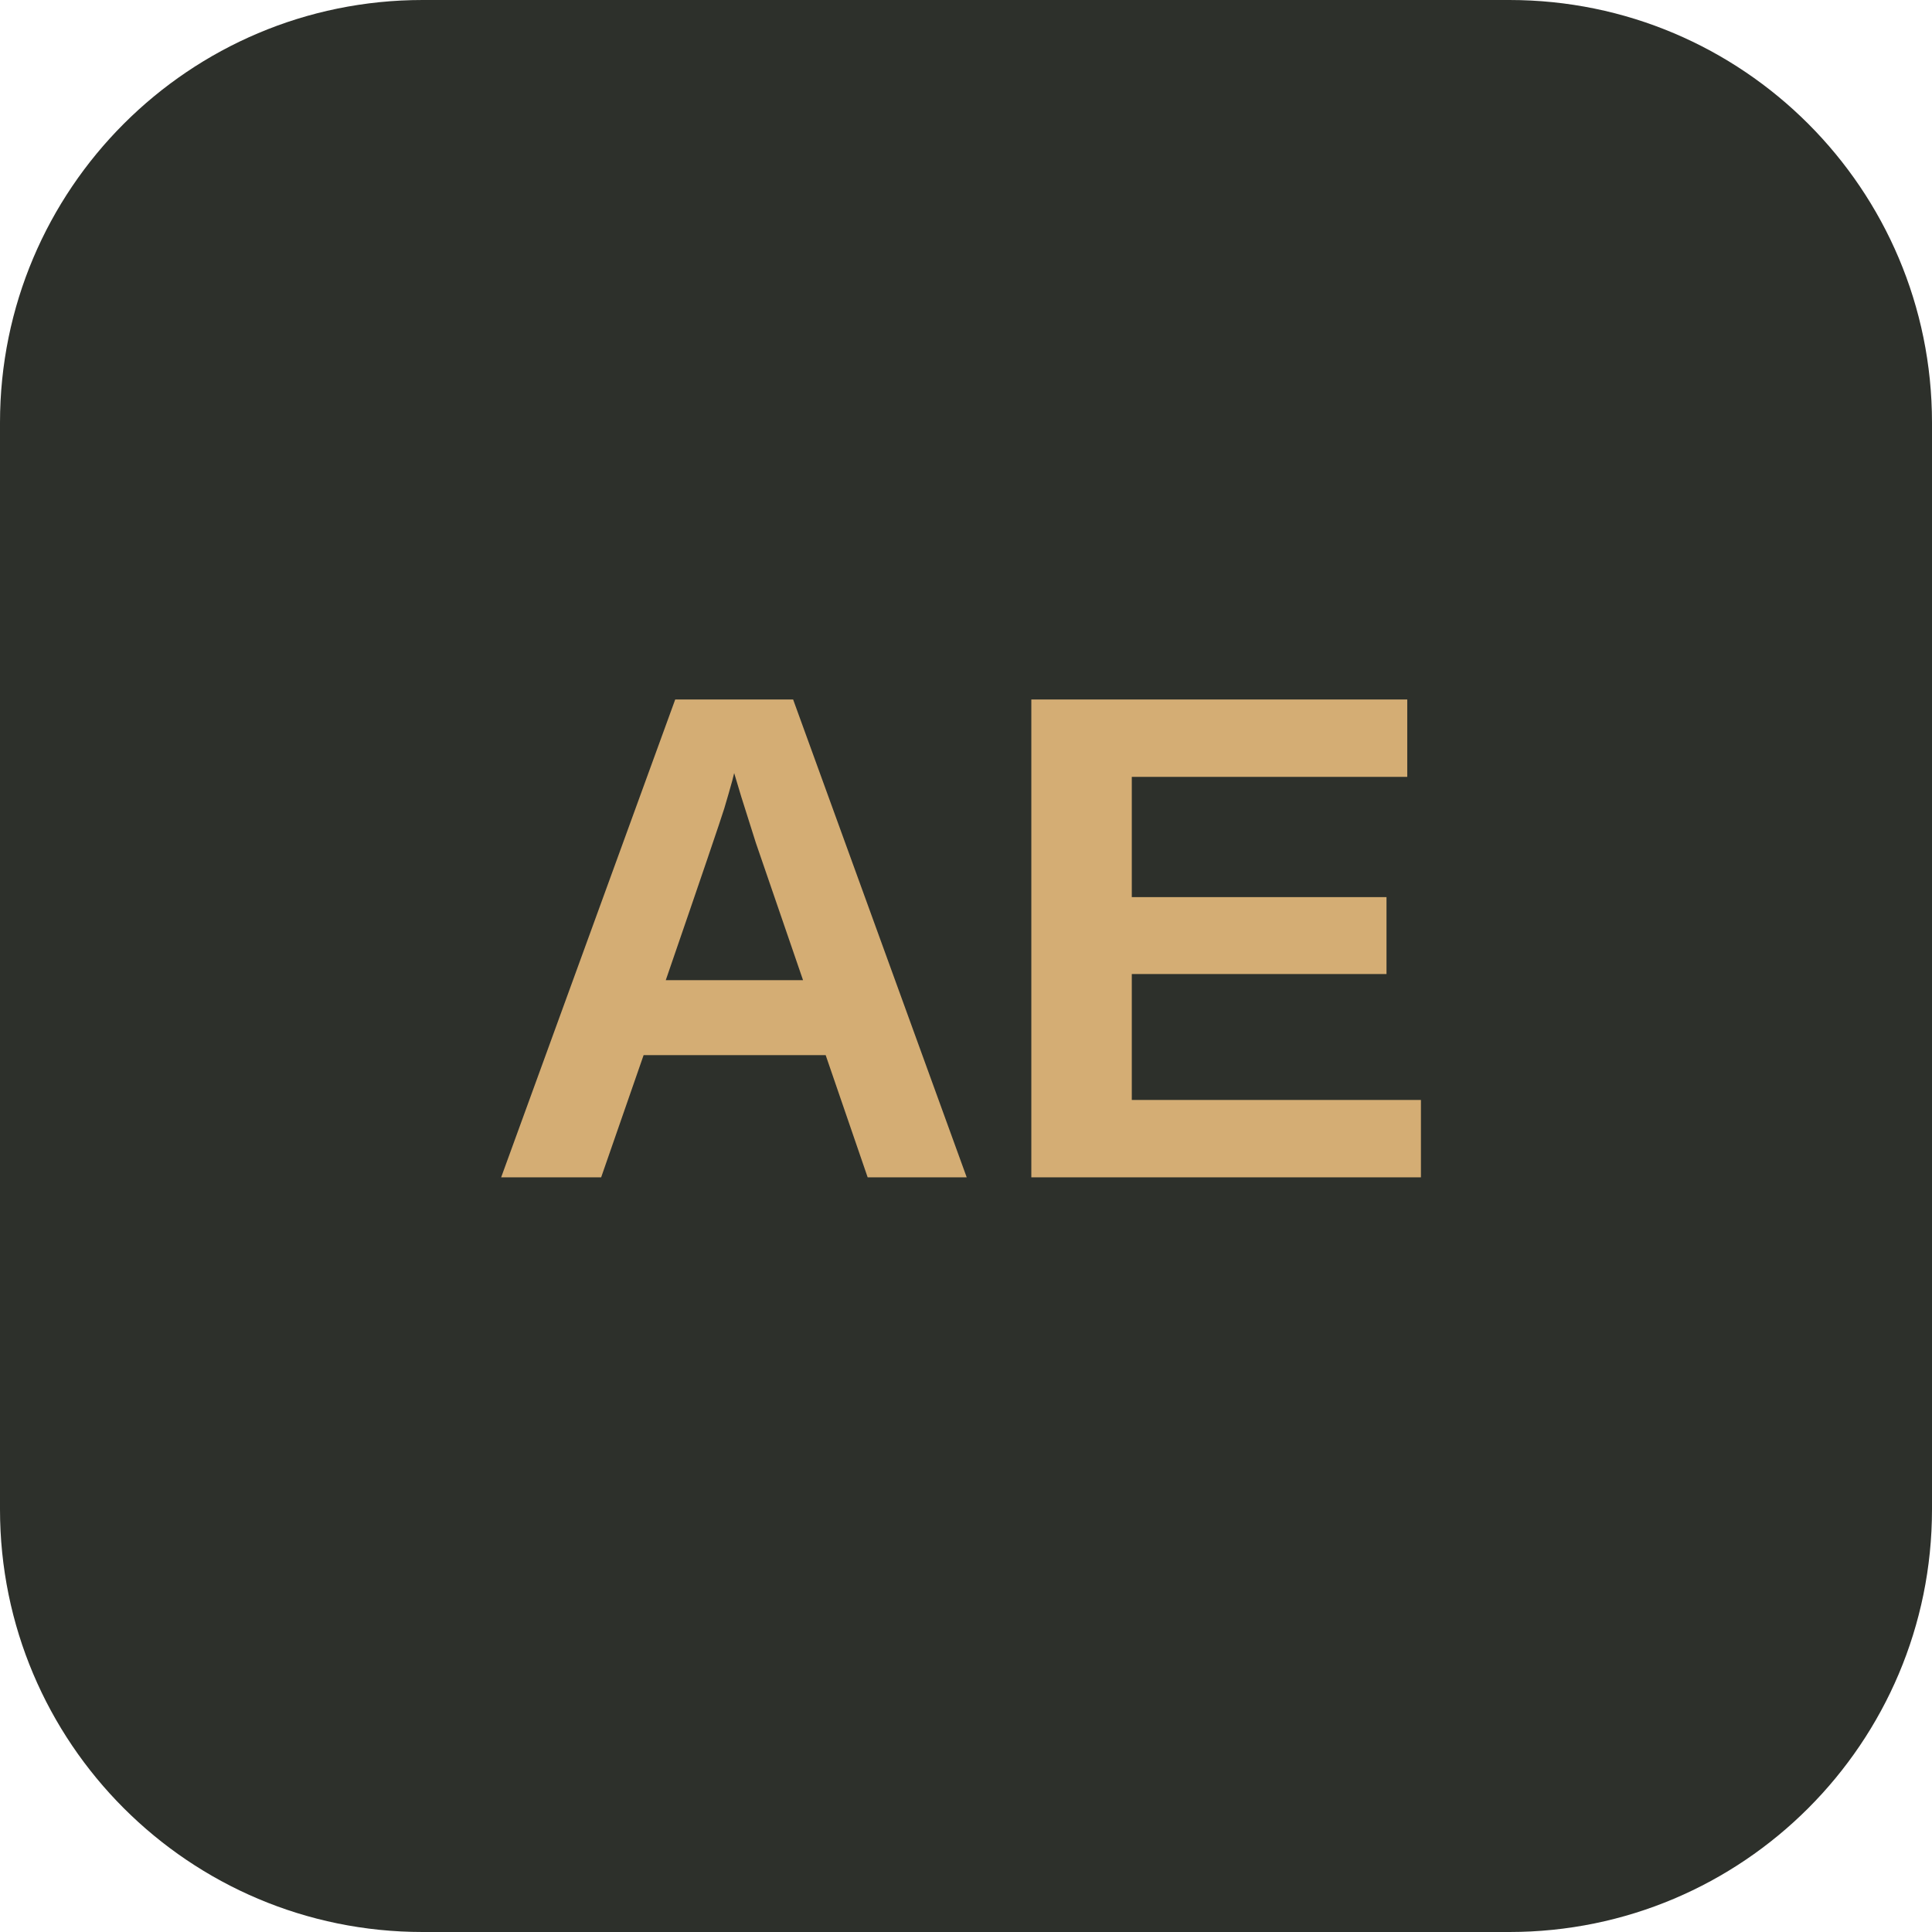
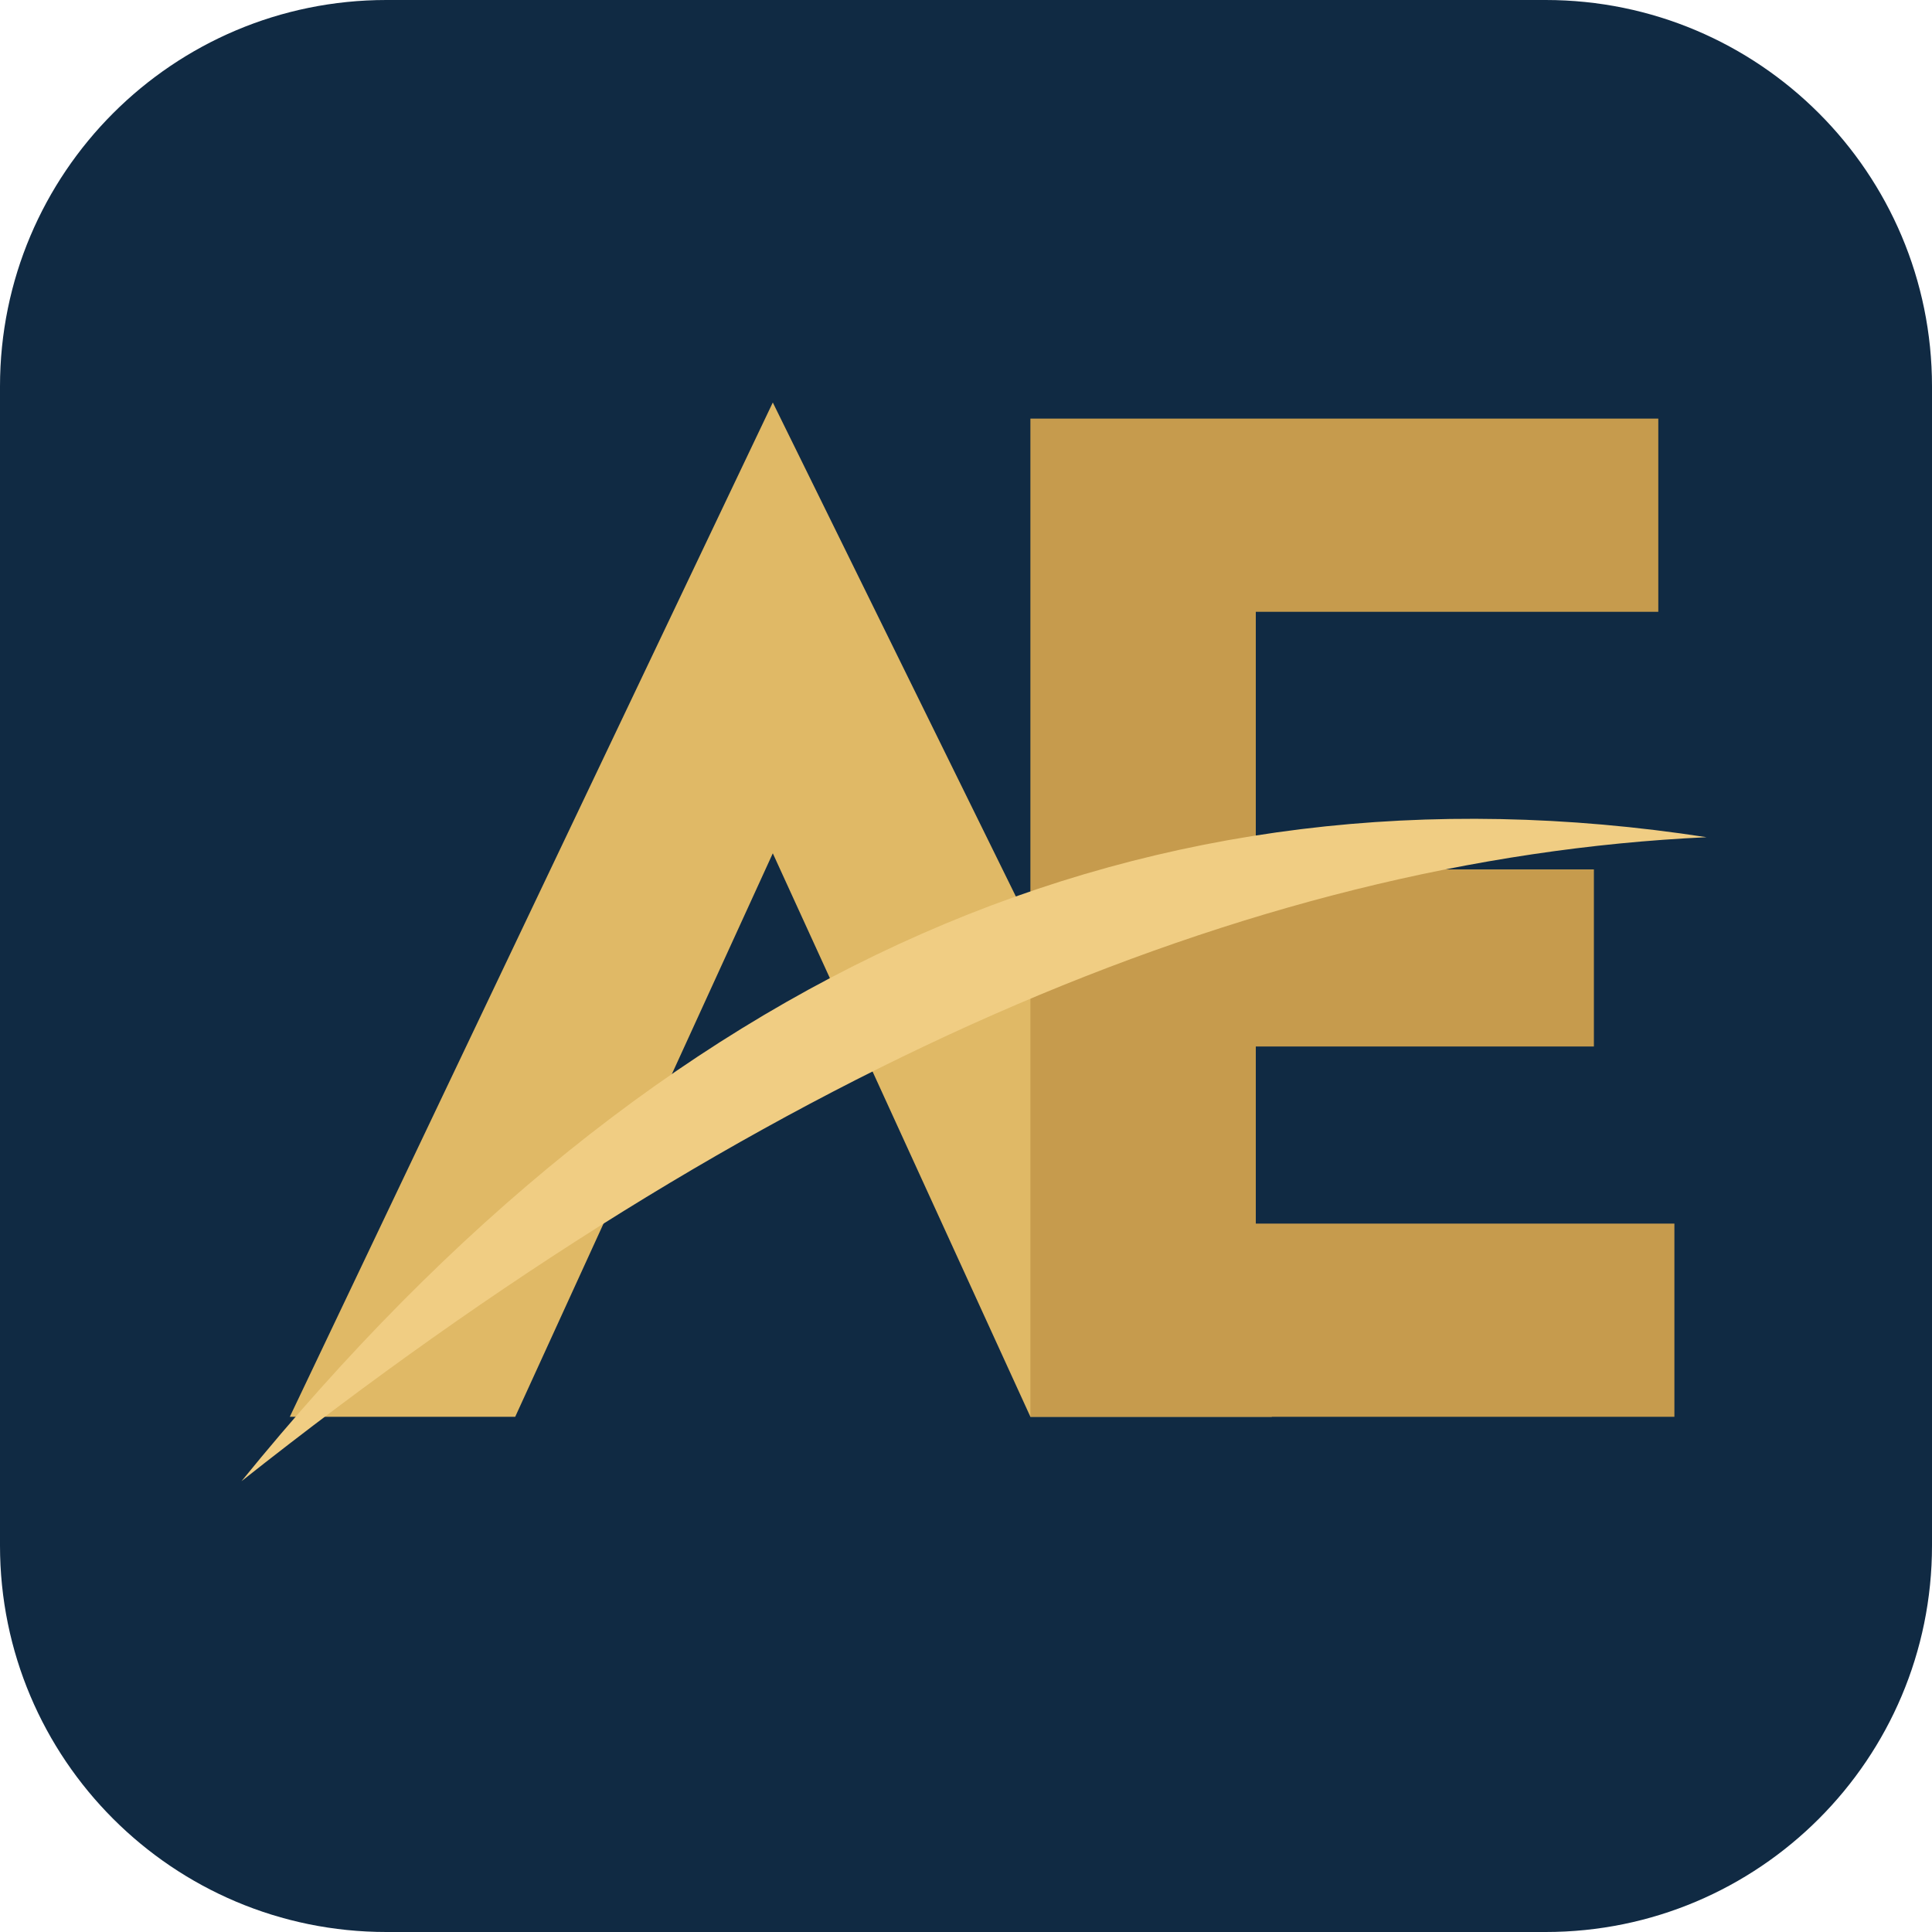
- <svg xmlns="http://www.w3.org/2000/svg" viewBox="0 0 64 64">
-   <rect width="64" height="64" rx="14" fill="#2d302b" />
-   <text x="32" y="39" text-anchor="middle" font-family="Arial,Helvetica,sans-serif" font-size="23" font-weight="800" fill="#d4ad74">AE</text>
+ <svg xmlns="http://www.w3.org/2000/svg" viewBox="0 0 120 120">
+   <rect width="120" height="120" rx="24" fill="#102A43" />
+   <path d="M18 88 48 25 79 88H64L48 53 32 88Z" fill="#E0B966" />
+   <path d="M64 26h39v12H78v16h21v11H78v11h26v12H64Z" fill="#C69B4D" />
+   <path d="M15 92Q54 44 106 52Q63 54 15 92Z" fill="#F0CD83" />
</svg>
